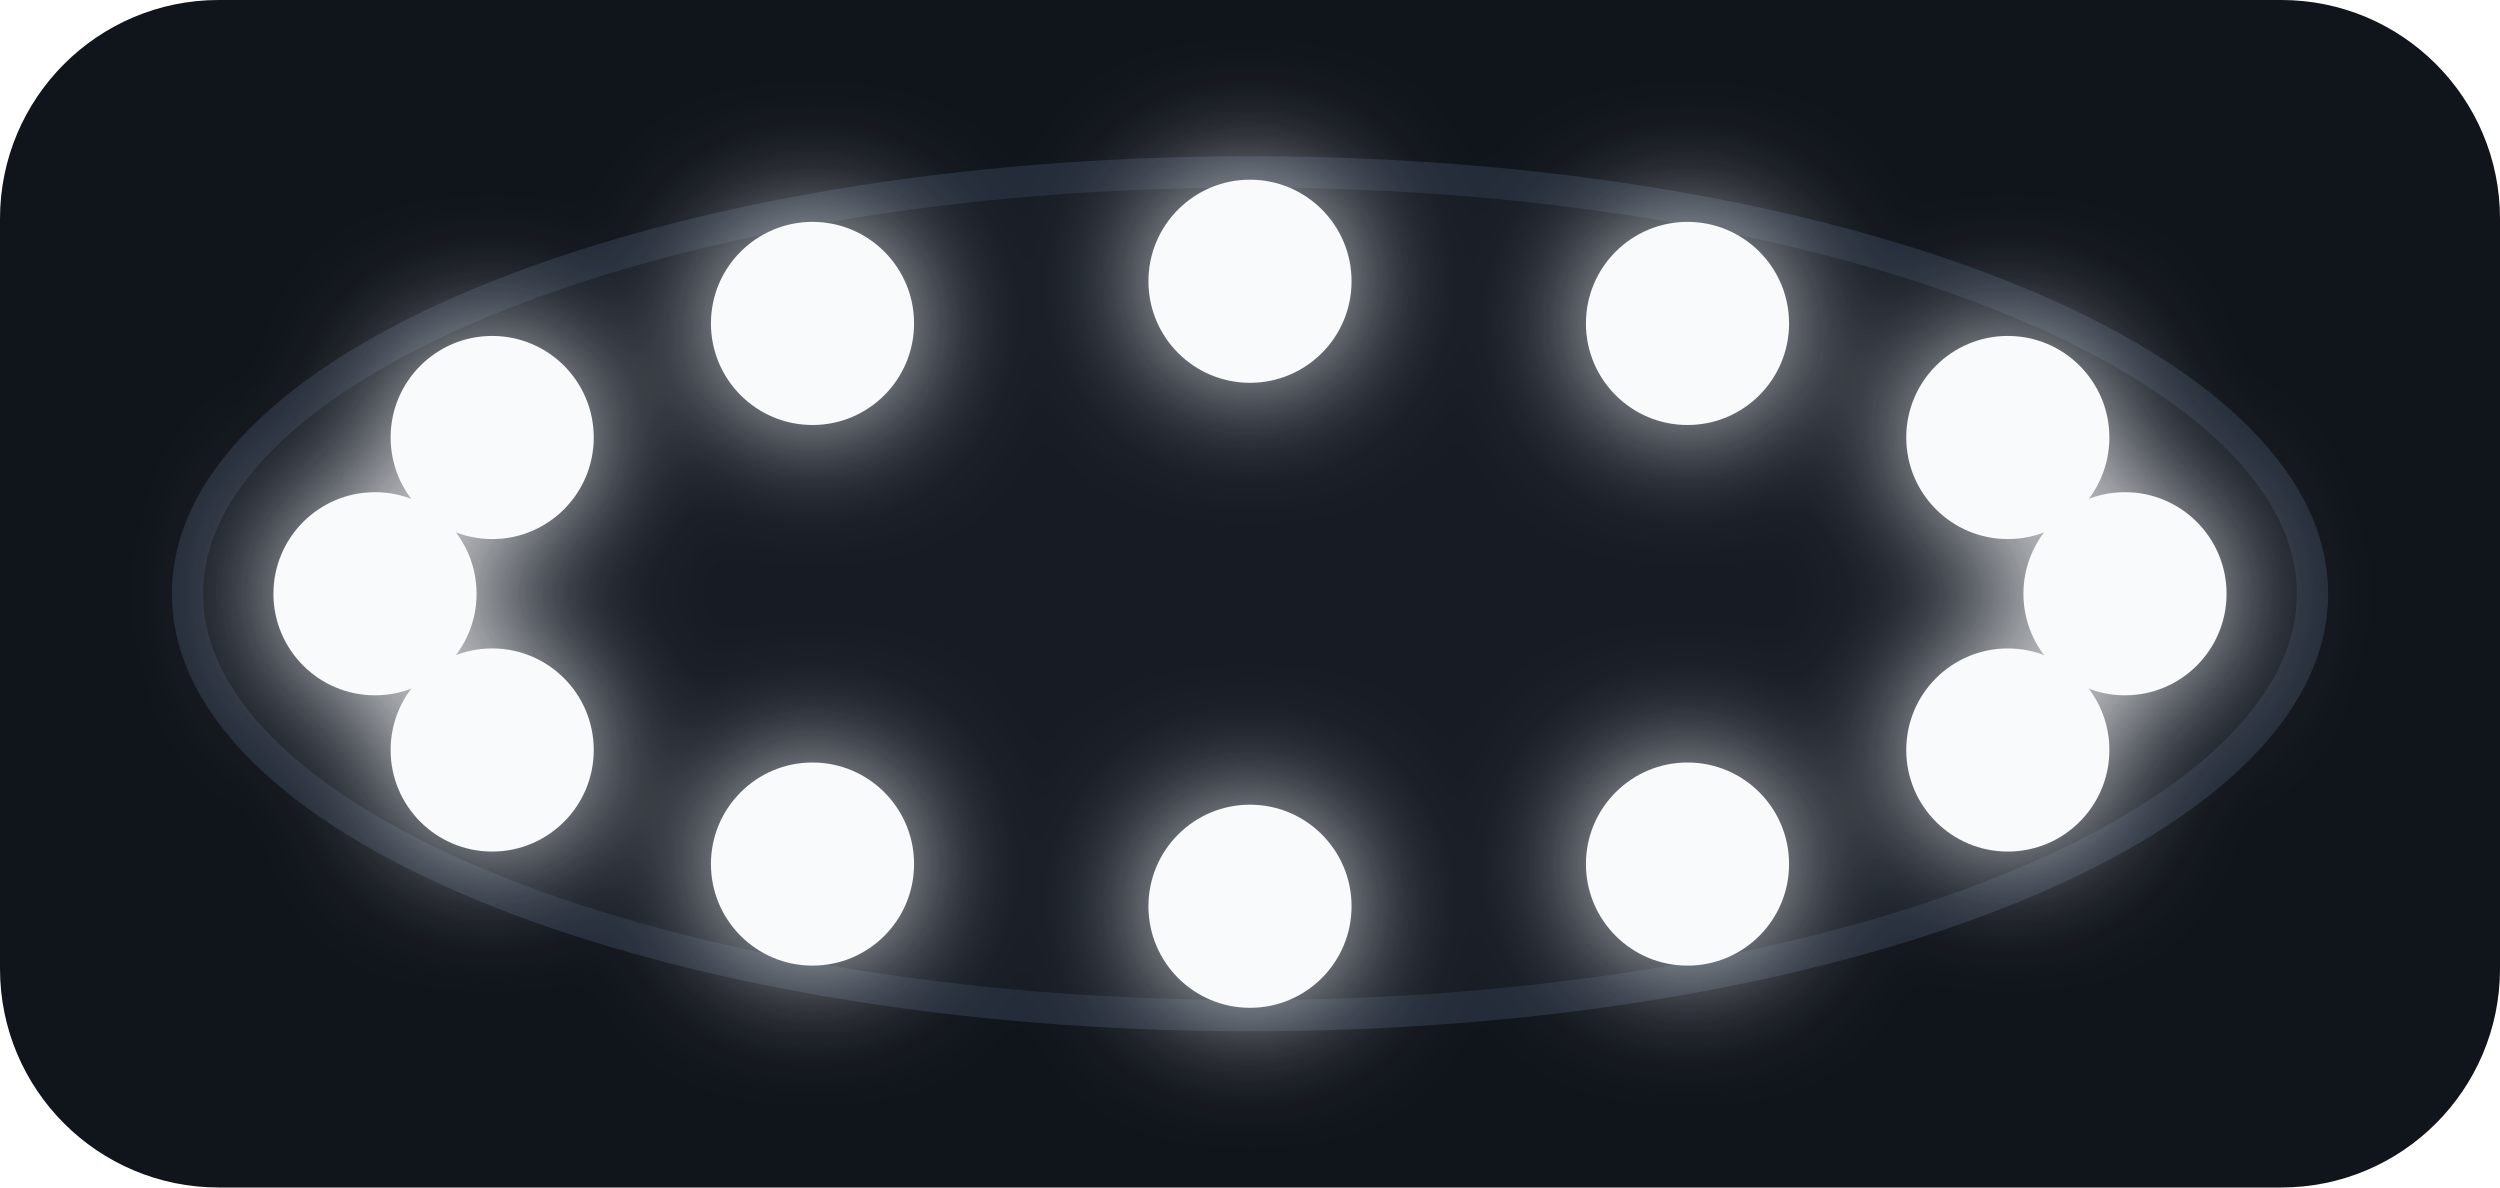
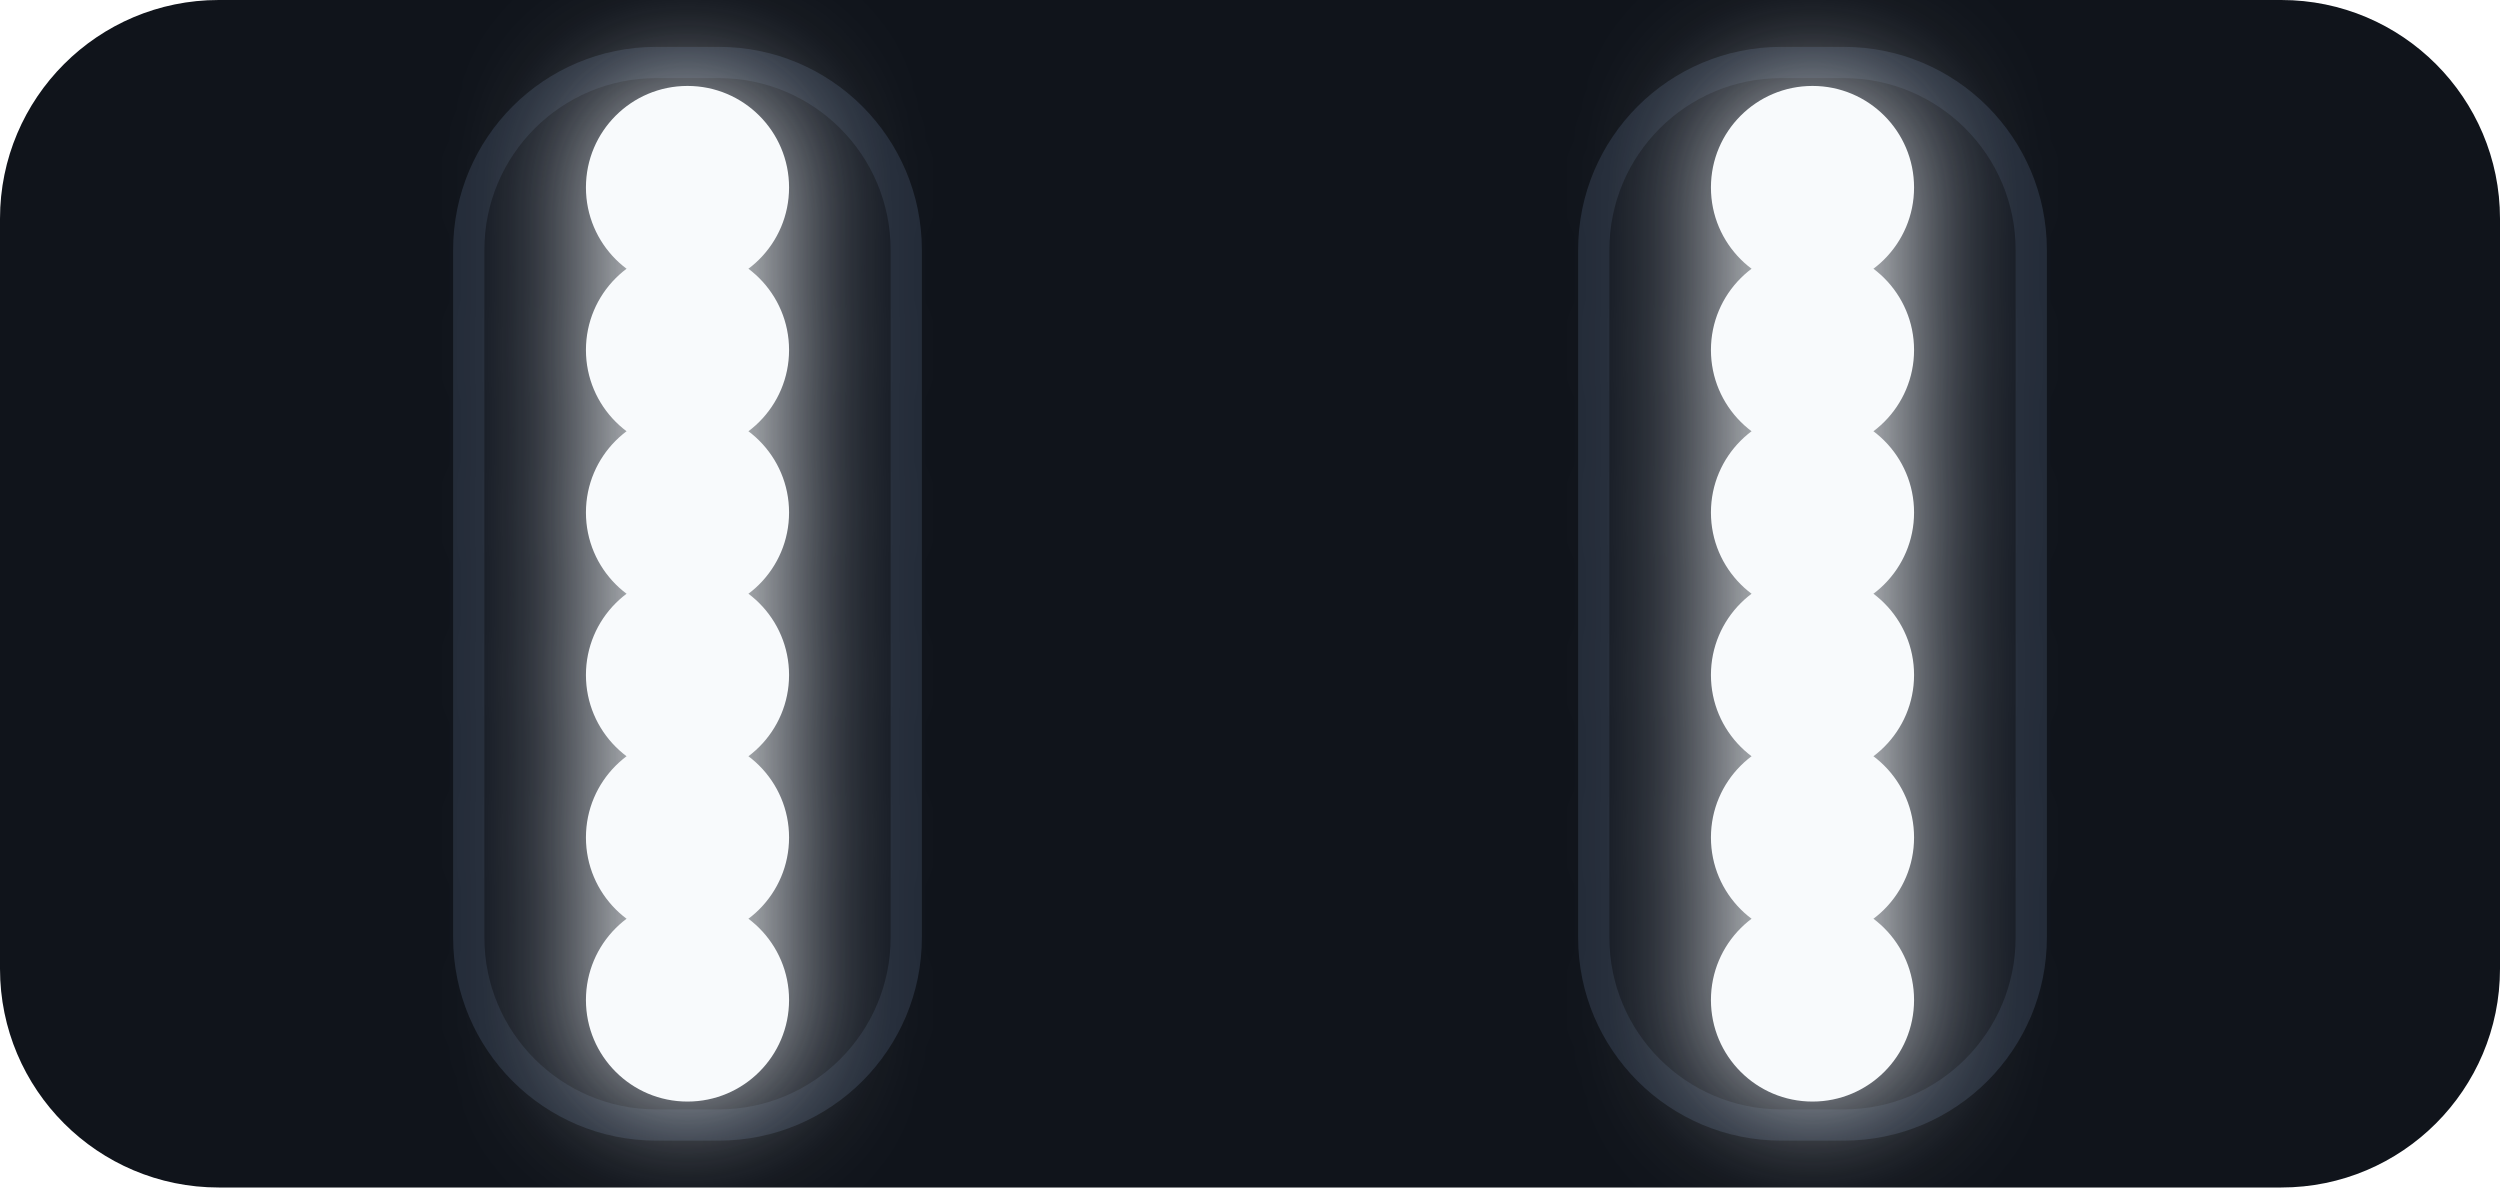
- <svg xmlns="http://www.w3.org/2000/svg" viewBox="0 0 160 76" width="160" height="76" role="img" aria-label="A ring of twelve white lights pulsing fast.">
+ <svg xmlns="http://www.w3.org/2000/svg" viewBox="0 0 160 76" width="160" height="76" role="img" aria-label="Two light bars glowing white and pulsing fast.">
  <defs>
    <filter id="b" x="-50%" y="-50%" width="200%" height="200%">
      <feGaussianBlur stdDeviation="4" />
    </filter>
  </defs>
  <rect width="160" height="76" rx="14" fill="#10141b" />
-   <ellipse cx="80" cy="38" rx="68" ry="27" fill="#161b24" stroke="#232b38" stroke-width="2" />
+   <rect x="30" y="4" width="28" height="68" rx="12" fill="#161b24" stroke="#232b38" stroke-width="2" />
+   <rect x="102" y="4" width="28" height="68" rx="12" fill="#161b24" stroke="#232b38" stroke-width="2" />
  <g>
    <animate attributeName="opacity" values=".18;1;.18" dur="1s" repeatCount="indefinite" />
    <g filter="url(#b)" opacity=".9">
-       <circle cx="80.0" cy="18.0" r="6.5" fill="#f8fafc" />
-       <circle cx="108.0" cy="20.7" r="6.5" fill="#f8fafc" />
-       <circle cx="128.5" cy="28.0" r="6.5" fill="#f8fafc" />
-       <circle cx="136.0" cy="38.0" r="6.5" fill="#f8fafc" />
-       <circle cx="128.5" cy="48.0" r="6.5" fill="#f8fafc" />
-       <circle cx="108.0" cy="55.3" r="6.5" fill="#f8fafc" />
-       <circle cx="80.0" cy="58.0" r="6.5" fill="#f8fafc" />
-       <circle cx="52.0" cy="55.3" r="6.5" fill="#f8fafc" />
-       <circle cx="31.5" cy="48.0" r="6.5" fill="#f8fafc" />
-       <circle cx="24.0" cy="38.0" r="6.5" fill="#f8fafc" />
-       <circle cx="31.5" cy="28.0" r="6.5" fill="#f8fafc" />
-       <circle cx="52.0" cy="20.7" r="6.5" fill="#f8fafc" />
+       <circle cx="44.0" cy="12.0" r="6.5" fill="#f8fafc" />
+       <circle cx="44.0" cy="22.4" r="6.5" fill="#f8fafc" />
+       <circle cx="44.0" cy="32.8" r="6.5" fill="#f8fafc" />
+       <circle cx="44.0" cy="43.2" r="6.5" fill="#f8fafc" />
+       <circle cx="44.0" cy="53.6" r="6.5" fill="#f8fafc" />
+       <circle cx="44.0" cy="64.0" r="6.5" fill="#f8fafc" />
+       <circle cx="116.0" cy="64.0" r="6.5" fill="#f8fafc" />
+       <circle cx="116.0" cy="53.6" r="6.5" fill="#f8fafc" />
+       <circle cx="116.0" cy="43.2" r="6.5" fill="#f8fafc" />
+       <circle cx="116.0" cy="32.8" r="6.5" fill="#f8fafc" />
+       <circle cx="116.0" cy="22.4" r="6.5" fill="#f8fafc" />
+       <circle cx="116.0" cy="12.0" r="6.5" fill="#f8fafc" />
    </g>
-     <circle cx="80.0" cy="18.0" r="6.5" fill="#f8fafc" />
-     <circle cx="108.0" cy="20.7" r="6.5" fill="#f8fafc" />
-     <circle cx="128.5" cy="28.0" r="6.5" fill="#f8fafc" />
-     <circle cx="136.0" cy="38.0" r="6.5" fill="#f8fafc" />
-     <circle cx="128.5" cy="48.0" r="6.5" fill="#f8fafc" />
-     <circle cx="108.0" cy="55.3" r="6.5" fill="#f8fafc" />
-     <circle cx="80.0" cy="58.0" r="6.5" fill="#f8fafc" />
-     <circle cx="52.0" cy="55.3" r="6.5" fill="#f8fafc" />
-     <circle cx="31.5" cy="48.0" r="6.5" fill="#f8fafc" />
-     <circle cx="24.0" cy="38.0" r="6.5" fill="#f8fafc" />
-     <circle cx="31.5" cy="28.0" r="6.5" fill="#f8fafc" />
-     <circle cx="52.0" cy="20.7" r="6.5" fill="#f8fafc" />
+     <circle cx="44.0" cy="12.0" r="6.5" fill="#f8fafc" />
+     <circle cx="44.0" cy="22.4" r="6.5" fill="#f8fafc" />
+     <circle cx="44.0" cy="32.8" r="6.5" fill="#f8fafc" />
+     <circle cx="44.0" cy="43.2" r="6.5" fill="#f8fafc" />
+     <circle cx="44.0" cy="53.6" r="6.5" fill="#f8fafc" />
+     <circle cx="44.0" cy="64.0" r="6.5" fill="#f8fafc" />
+     <circle cx="116.0" cy="64.0" r="6.5" fill="#f8fafc" />
+     <circle cx="116.0" cy="53.6" r="6.5" fill="#f8fafc" />
+     <circle cx="116.0" cy="43.2" r="6.5" fill="#f8fafc" />
+     <circle cx="116.0" cy="32.8" r="6.5" fill="#f8fafc" />
+     <circle cx="116.0" cy="22.4" r="6.5" fill="#f8fafc" />
+     <circle cx="116.0" cy="12.0" r="6.5" fill="#f8fafc" />
  </g>
</svg>
